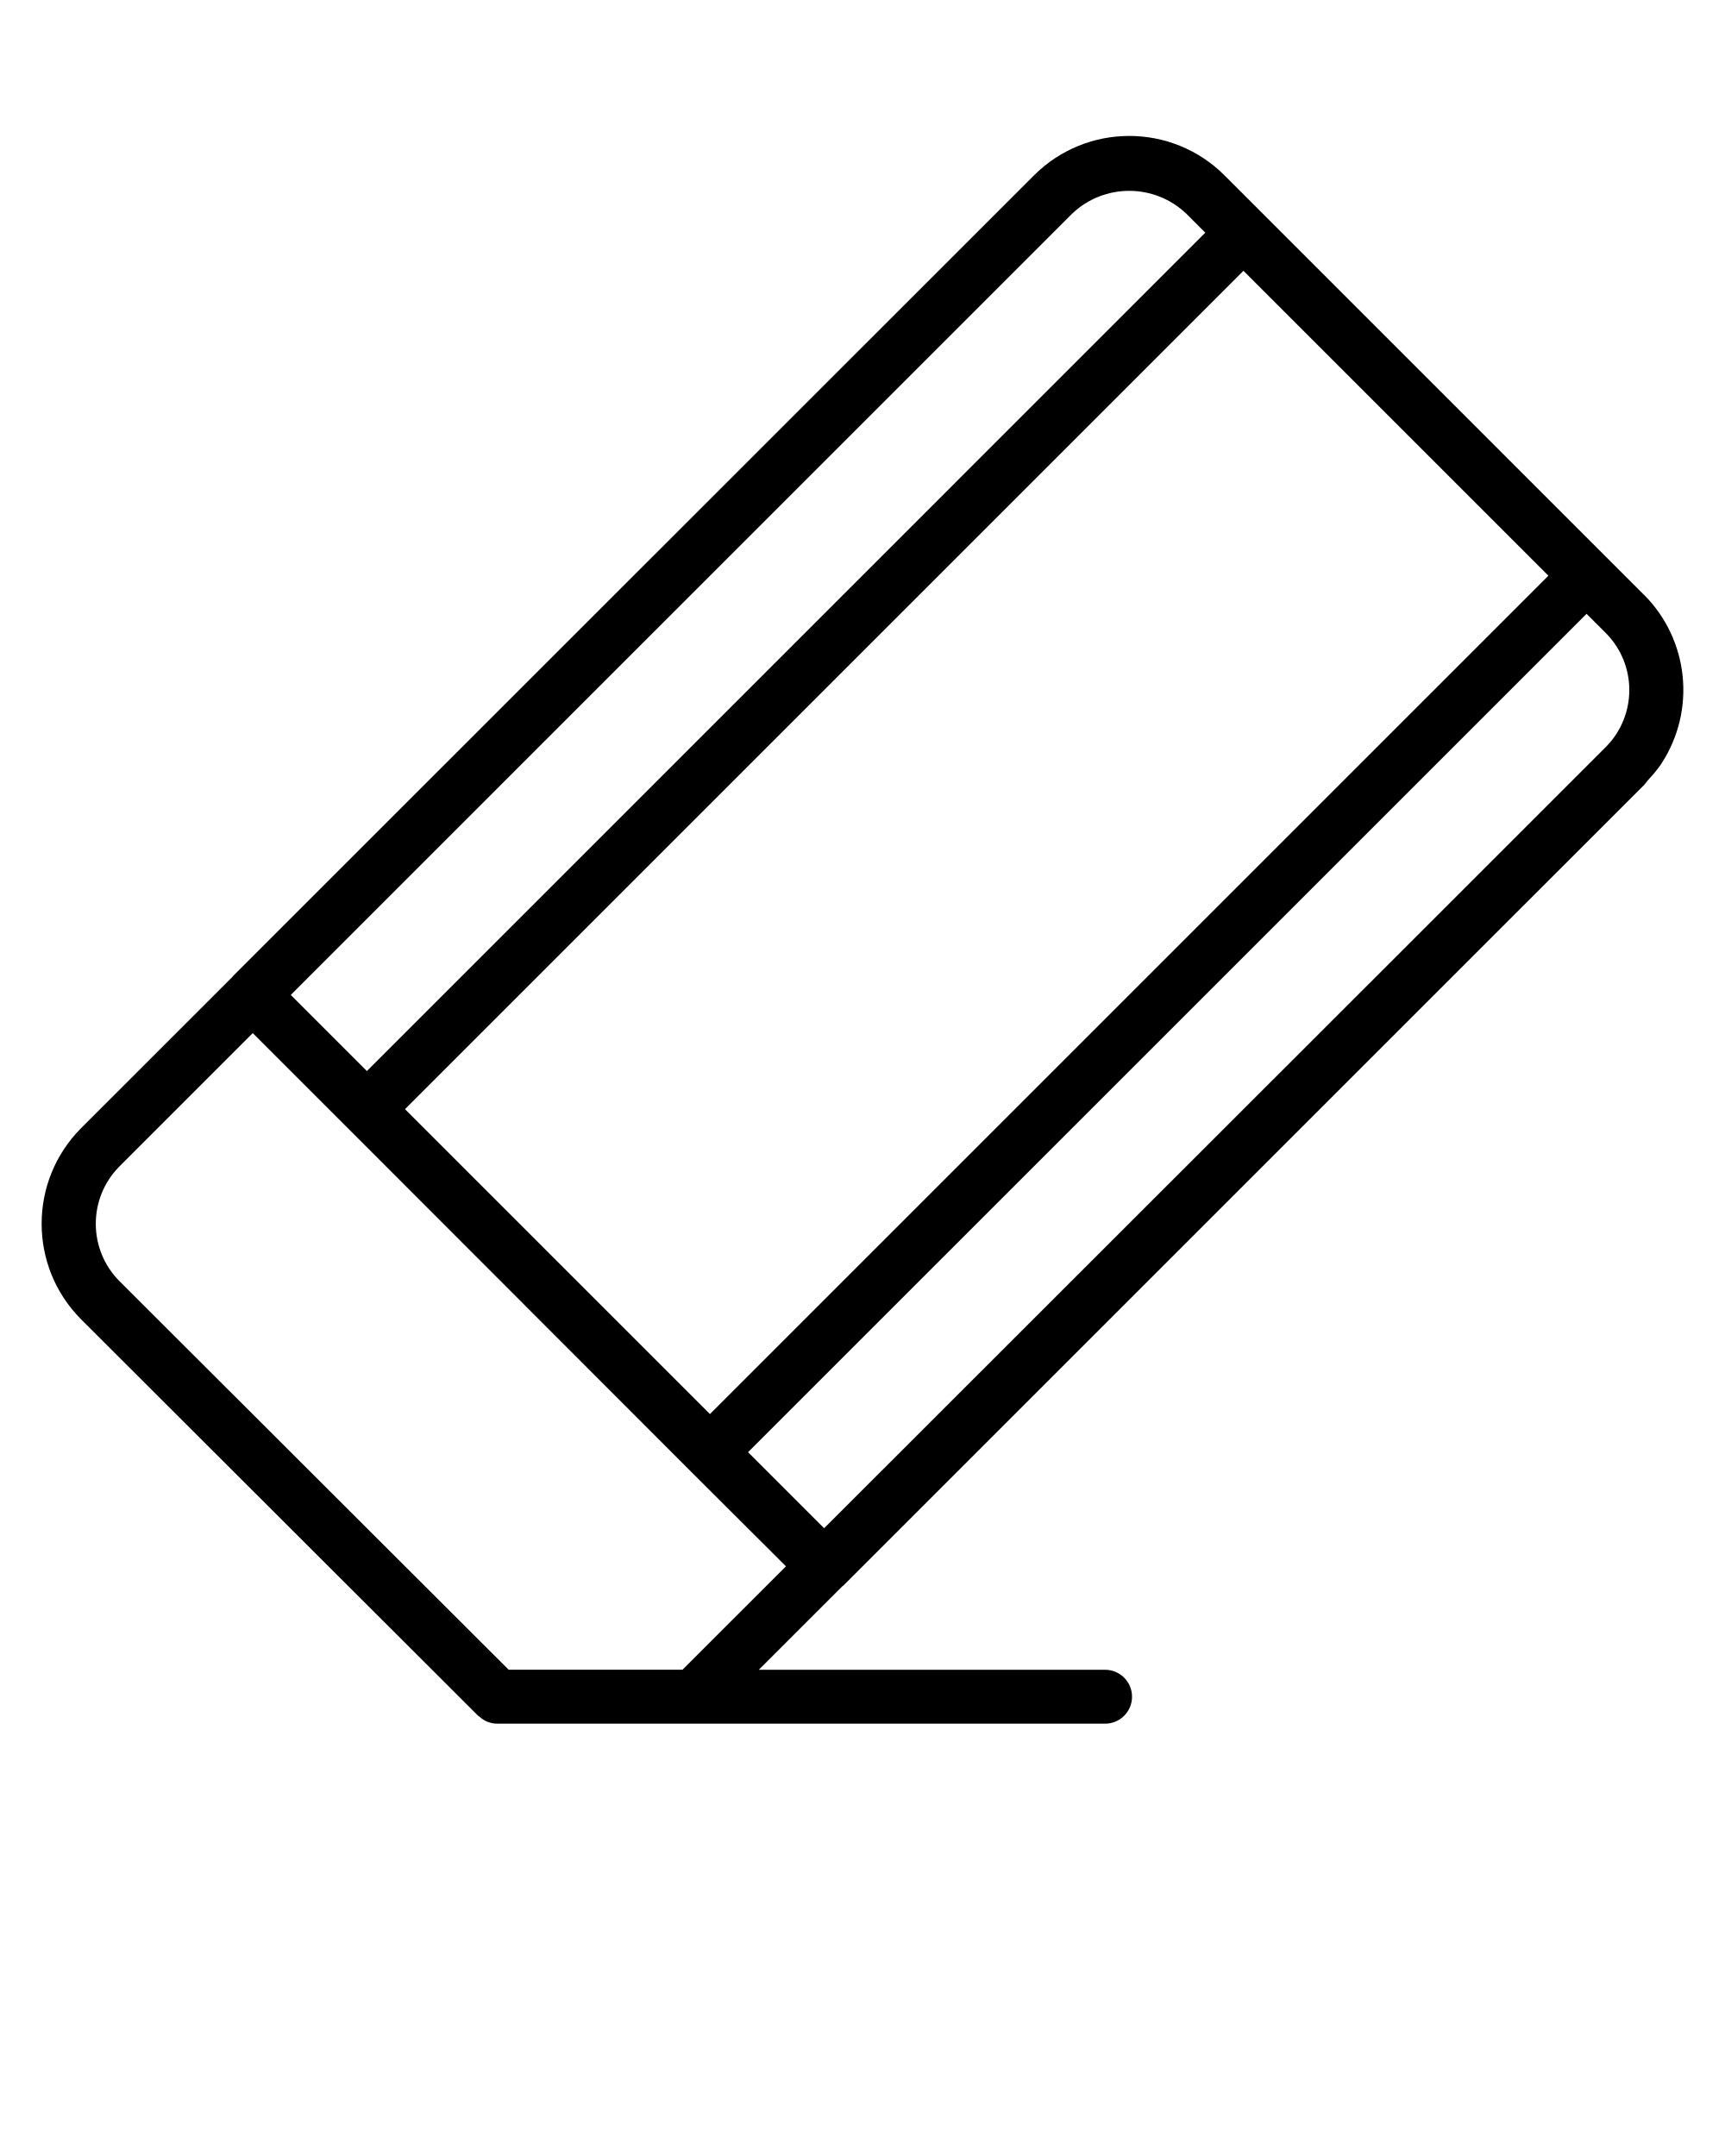
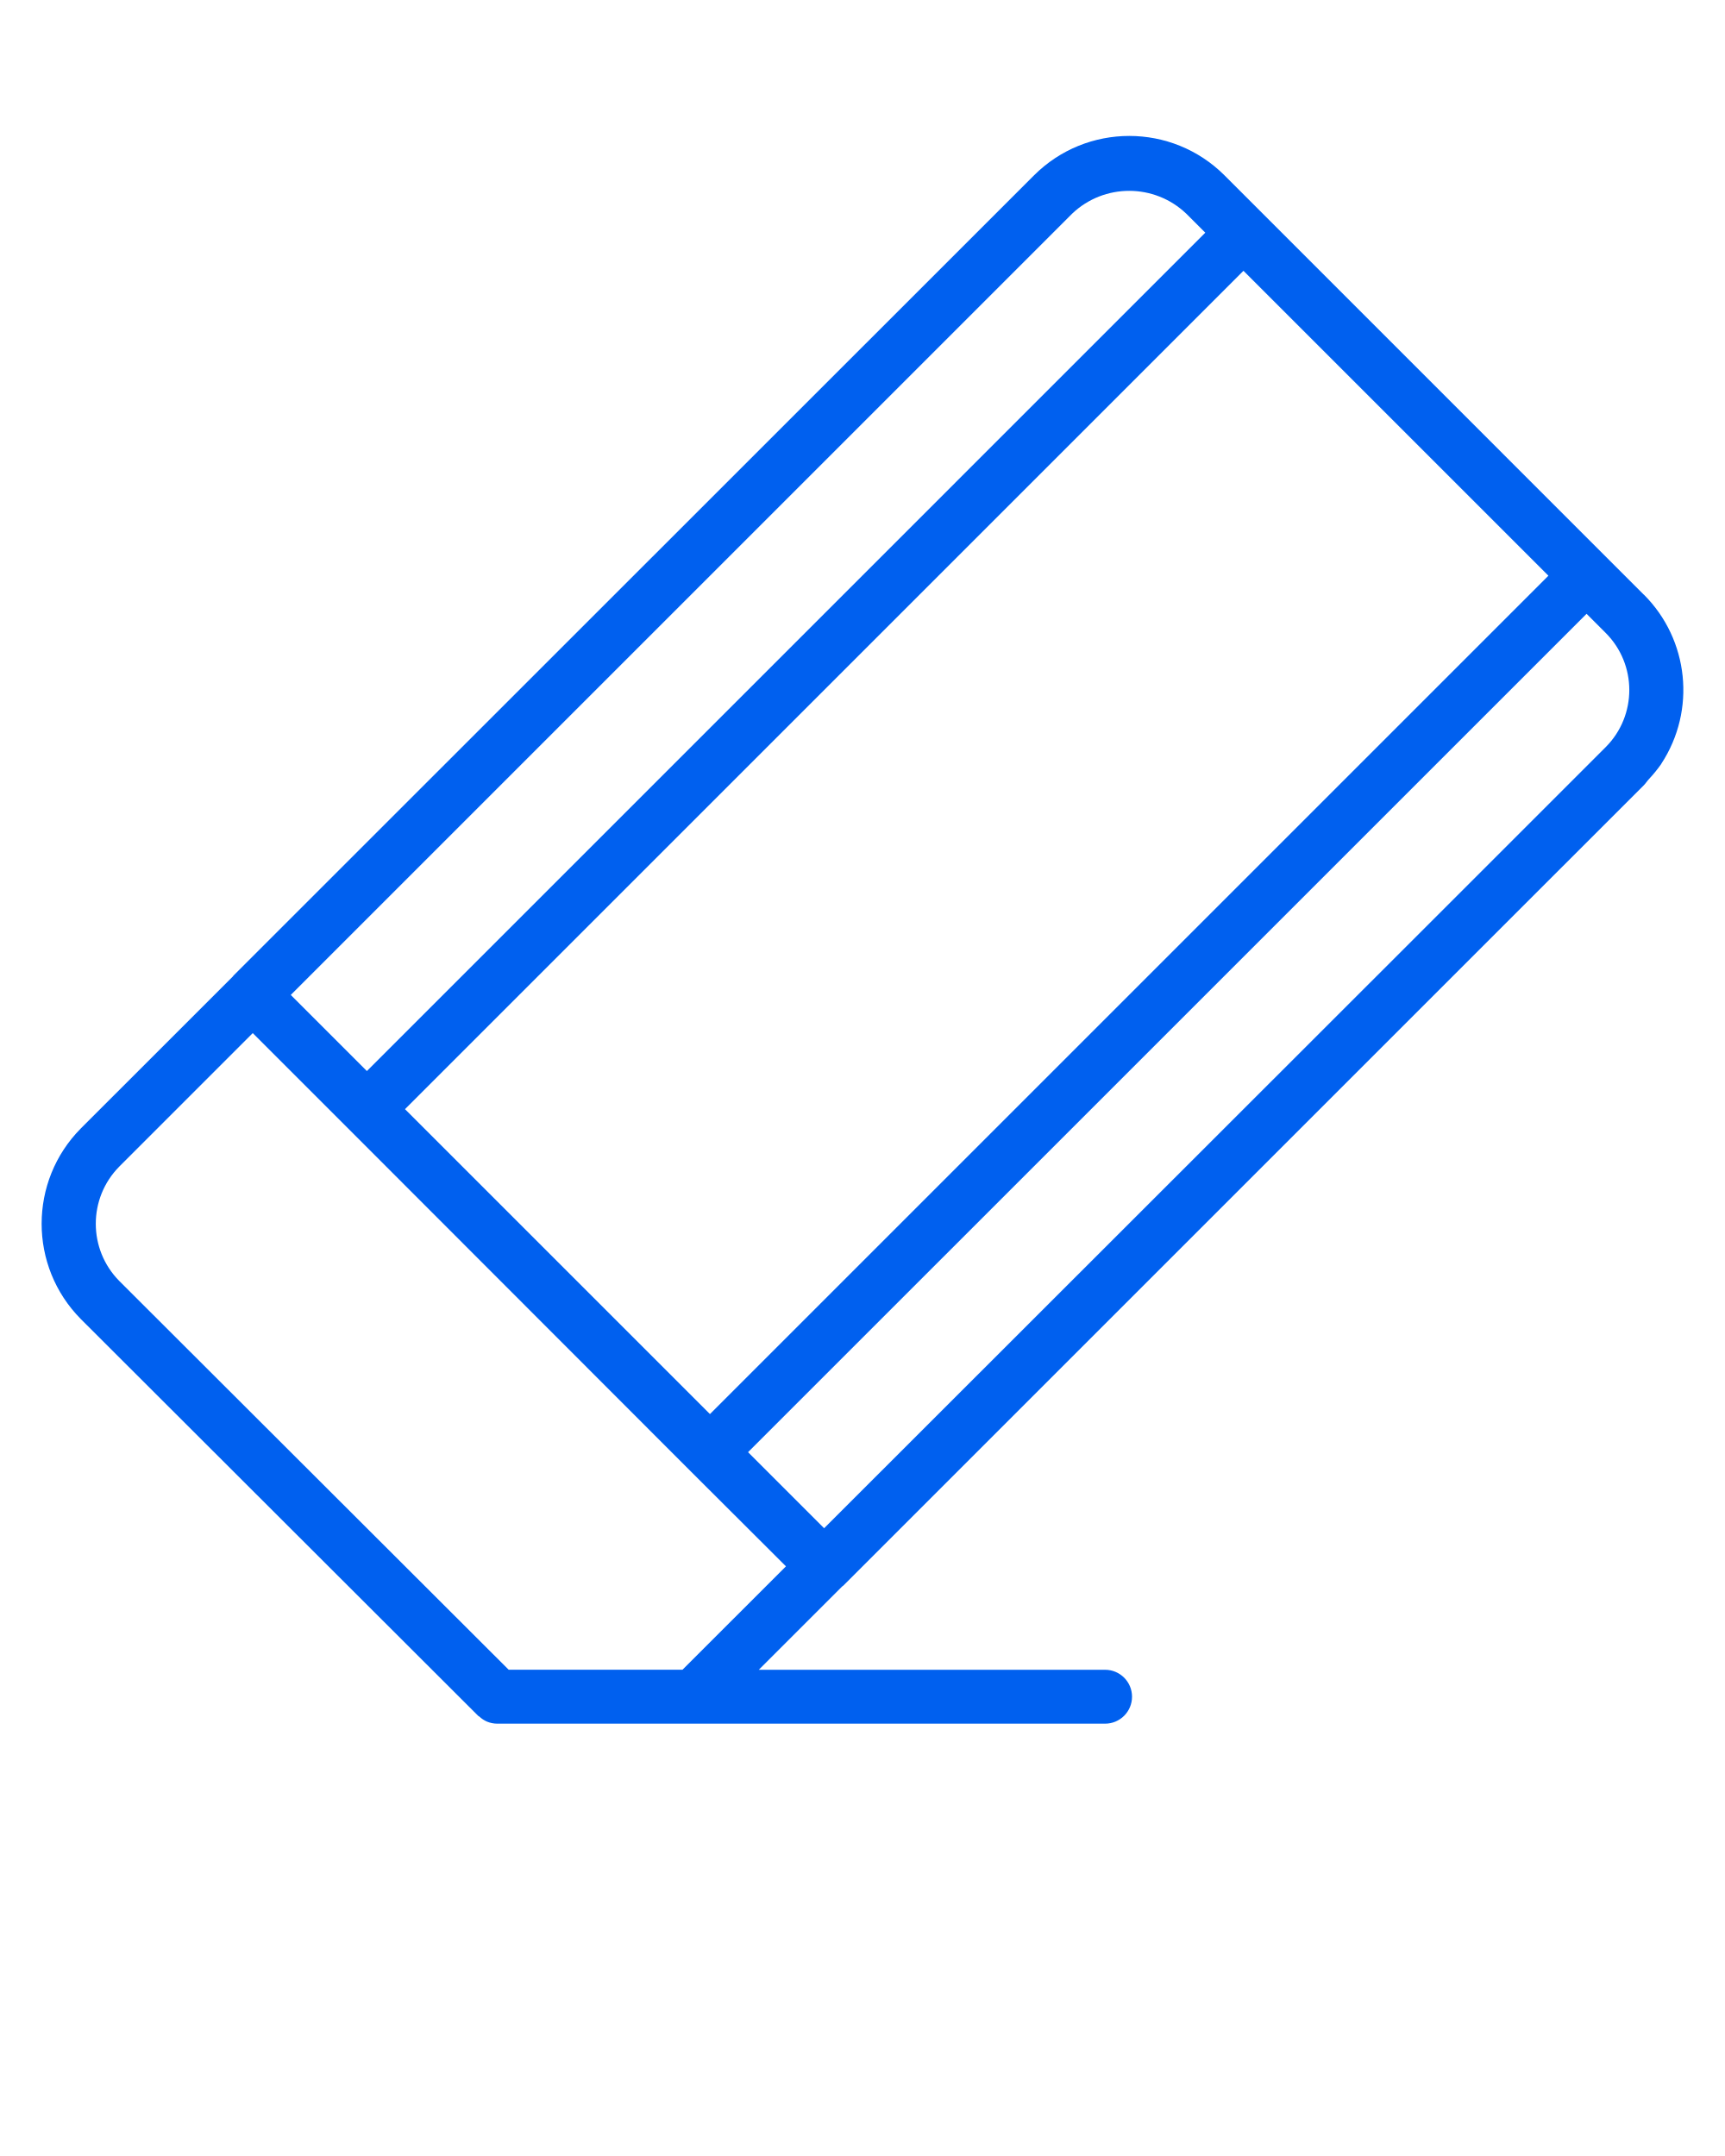
<svg xmlns="http://www.w3.org/2000/svg" data-name="Layer 1" viewBox="0 0 32 40" x="0px" y="0px">
-   <path d="M30.494,11.033l-.706-.706h0L23.423,3.961l-.707-.707a2.5,2.5,0,0,0-3.535,0L4.331,18.1s-.006.01-.01.015L1.5,20.935a2.514,2.514,0,0,0,0,3.538l7.37,7.36c.007.007.016.009.023.015a.5.5,0,0,0,.139.092.5.5,0,0,0,.191.039H20.5a.5.5,0,0,0,0-1H14.076l1.548-1.547c.006-.006.014-.008.02-.014L27.88,17.182l2.612-2.611c.037-.037.063-.081.1-.12a2.519,2.519,0,0,0,.221-.271l.008-.014a2.5,2.5,0,0,0-.325-3.133ZM23.067,5.024l5.657,5.657L13.17,26.235,7.513,20.578Zm-3.18-1.058a1.535,1.535,0,0,1,2.121,0l.351.351L6.806,19.871,5.394,18.459ZM12.661,30.978H9.436L2.214,23.767a1.51,1.51,0,0,1,0-2.125l2.475-2.475,1.764,1.764h0L12.816,27.3,14.58,29.06ZM29.789,13.859l0,0L27.17,16.478,15.288,28.353l-1.411-1.411L29.432,11.388l.354.354A1.5,1.5,0,0,1,29.789,13.859Z" />
+   <path fill="#0060EF" d="M30.494,11.033l-.706-.706h0L23.423,3.961l-.707-.707a2.5,2.5,0,0,0-3.535,0L4.331,18.1s-.006.01-.01.015L1.5,20.935a2.514,2.514,0,0,0,0,3.538l7.37,7.36c.007.007.016.009.023.015a.5.5,0,0,0,.139.092.5.5,0,0,0,.191.039H20.5a.5.5,0,0,0,0-1H14.076l1.548-1.547c.006-.006.014-.008.02-.014L27.88,17.182l2.612-2.611c.037-.037.063-.081.1-.12a2.519,2.519,0,0,0,.221-.271l.008-.014a2.5,2.5,0,0,0-.325-3.133ZM23.067,5.024l5.657,5.657L13.17,26.235,7.513,20.578Zm-3.18-1.058a1.535,1.535,0,0,1,2.121,0l.351.351L6.806,19.871,5.394,18.459ZM12.661,30.978H9.436L2.214,23.767a1.51,1.51,0,0,1,0-2.125l2.475-2.475,1.764,1.764h0L12.816,27.3,14.58,29.06ZM29.789,13.859l0,0L27.17,16.478,15.288,28.353l-1.411-1.411L29.432,11.388l.354.354A1.5,1.5,0,0,1,29.789,13.859Z" />
</svg>
